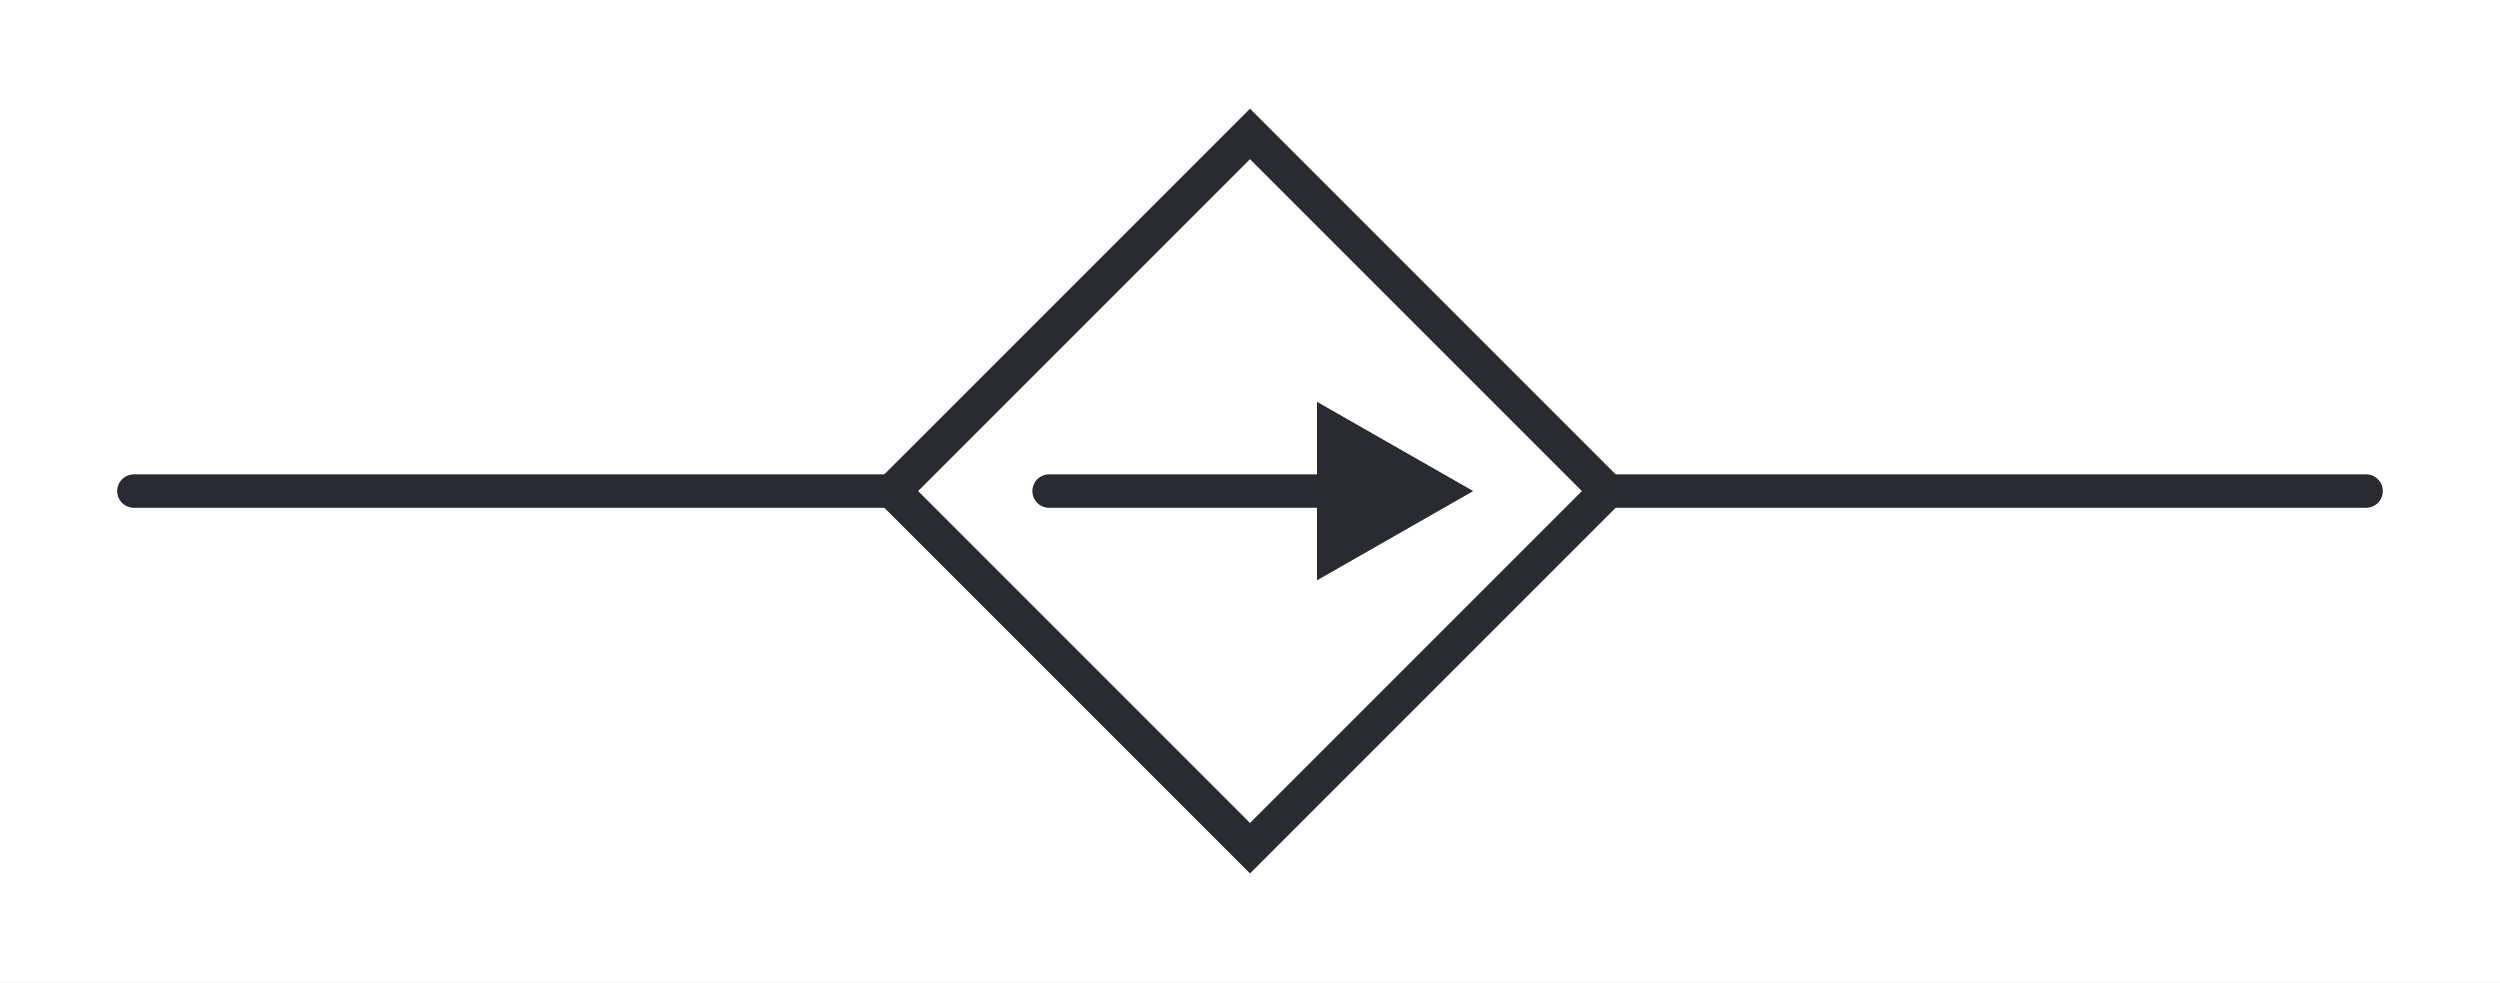
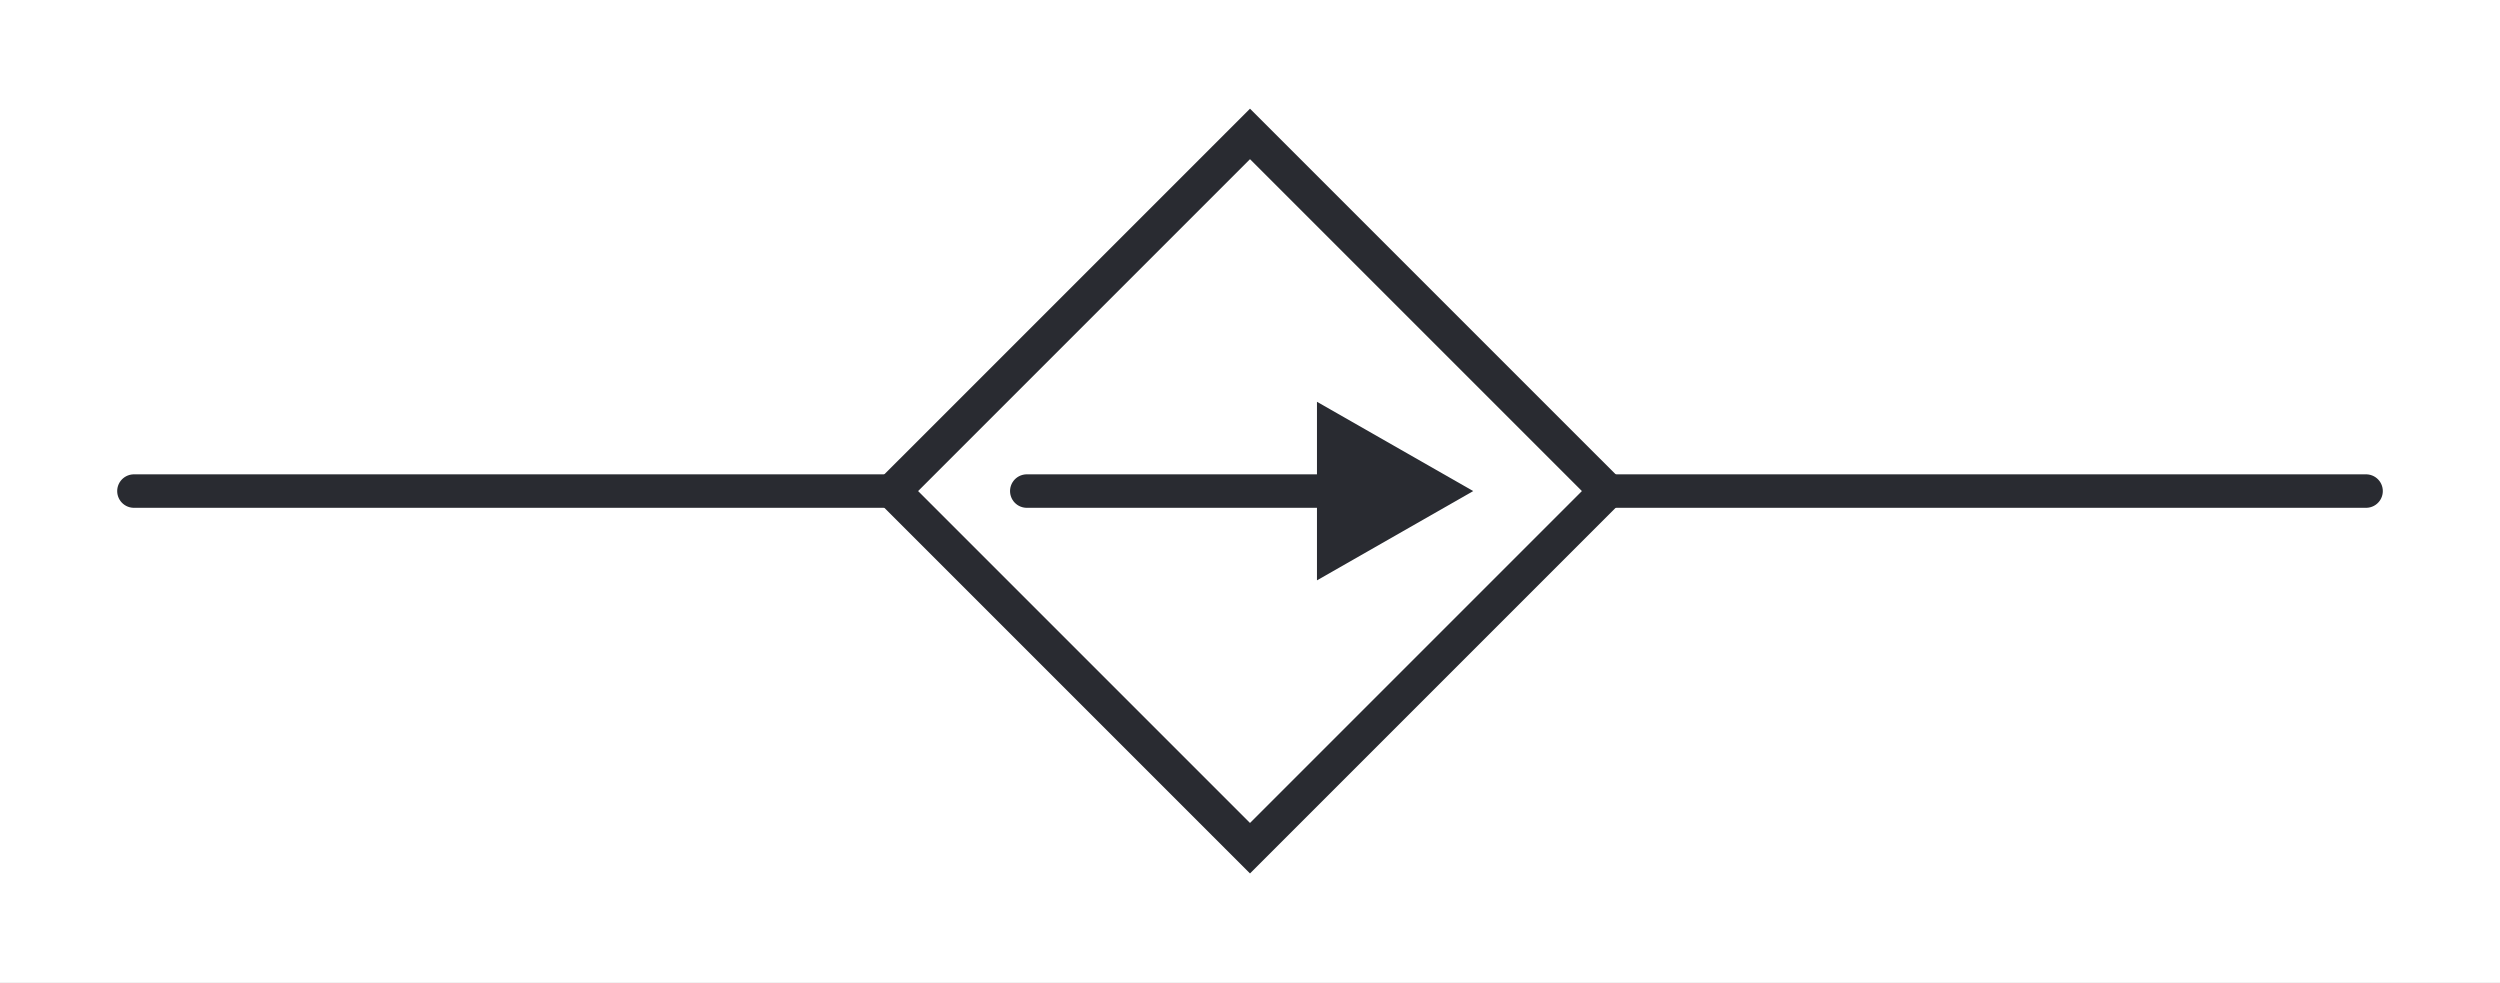
<svg xmlns="http://www.w3.org/2000/svg" viewBox="-56 -22 112 44" width="112" height="44" role="img" aria-label="schematic">
  <style>
.w { fill: none; stroke: #292b31; stroke-width: 1.5; stroke-linejoin: round; stroke-linecap: round; }
.wire { stroke: #292b31; }
.plate { stroke-width: 2.2; }
.bus { stroke-width: 3.4; }
.acc { stroke: #23699f; stroke-width: 2.2; }
.para { stroke-dasharray: 5 3; }
.rule { stroke-dasharray: 2 4; }
.thin { stroke-width: 1; }
.accf { fill: #23699f; }
.dot, .arrow { fill: #292b31; }
.jn { fill: #292b31; }
.acc.arrow, .acc.dot { fill: #23699f; stroke: none; }
.amp { fill: #ffffff; stroke: #292b31; stroke-width: 1.6; }
.amp.acc { stroke: #23699f; }
.pad { fill: #ffffff; stroke: #292b31; stroke-width: 1; }
.term { fill: #ffffff; stroke: #292b31; stroke-width: 2.2; }
.flag { fill: #eef0f4; stroke: #292b31; stroke-width: 1; }
.box { fill: #eef0f4; stroke: #292b31; stroke-width: 1.6; }
.accbox { fill: #dbe8f3; stroke: #292b31; stroke-width: 1.6; }
.grp { fill: #eef0f4; stroke: none; }
.frame { fill: none; stroke: #d3d6df; stroke-width: 1; }
text { font-family: "JetBrains Mono", "Inter", ui-monospace, monospace; fill: #292b31; }
.lbl, .ref { font-size: 12px; font-weight: 500; }
.ref { font-style: normal; }
.val { font-size: 11.5px; fill: #545866; }
.valsm { font-size: 10.5px; fill: #545866; }
.node { font-size: 12px; font-weight: 500; font-style: italic; }
.net { font-size: 11px; font-weight: 500; }
.pin { font-size: 13px; font-weight: 600; }
.termlbl { font-size: 12.5px; font-weight: 600; }
.accl { font-size: 12px; font-weight: 600; fill: #23699f; font-style: normal; }
.grplbl { font-size: 10px; font-weight: 600; letter-spacing: .08em; fill: #545866; }
.note { font-family: "Inter", system-ui, sans-serif; font-size: 12px; fill: #545866; }
.title { font-family: "Inter", system-ui, sans-serif; font-size: 15px; font-weight: 600; }
</style>
  <rect x="-56" y="-22" width="112" height="44" fill="#ffffff" />
  <polyline class="w" points="-50,0 -16,0" />
  <polyline class="w" points="16,0 50,0" />
  <polygon class="amp" points="-16,0 0,-16 16,0 0,16" />
-   <polyline class="w" points="-9,0 8,0" />
+   <polyline class="w" points="-10,0 8,0" />
  <polygon class="arrow" points="3,-4 3,4 10,0" />
</svg>
